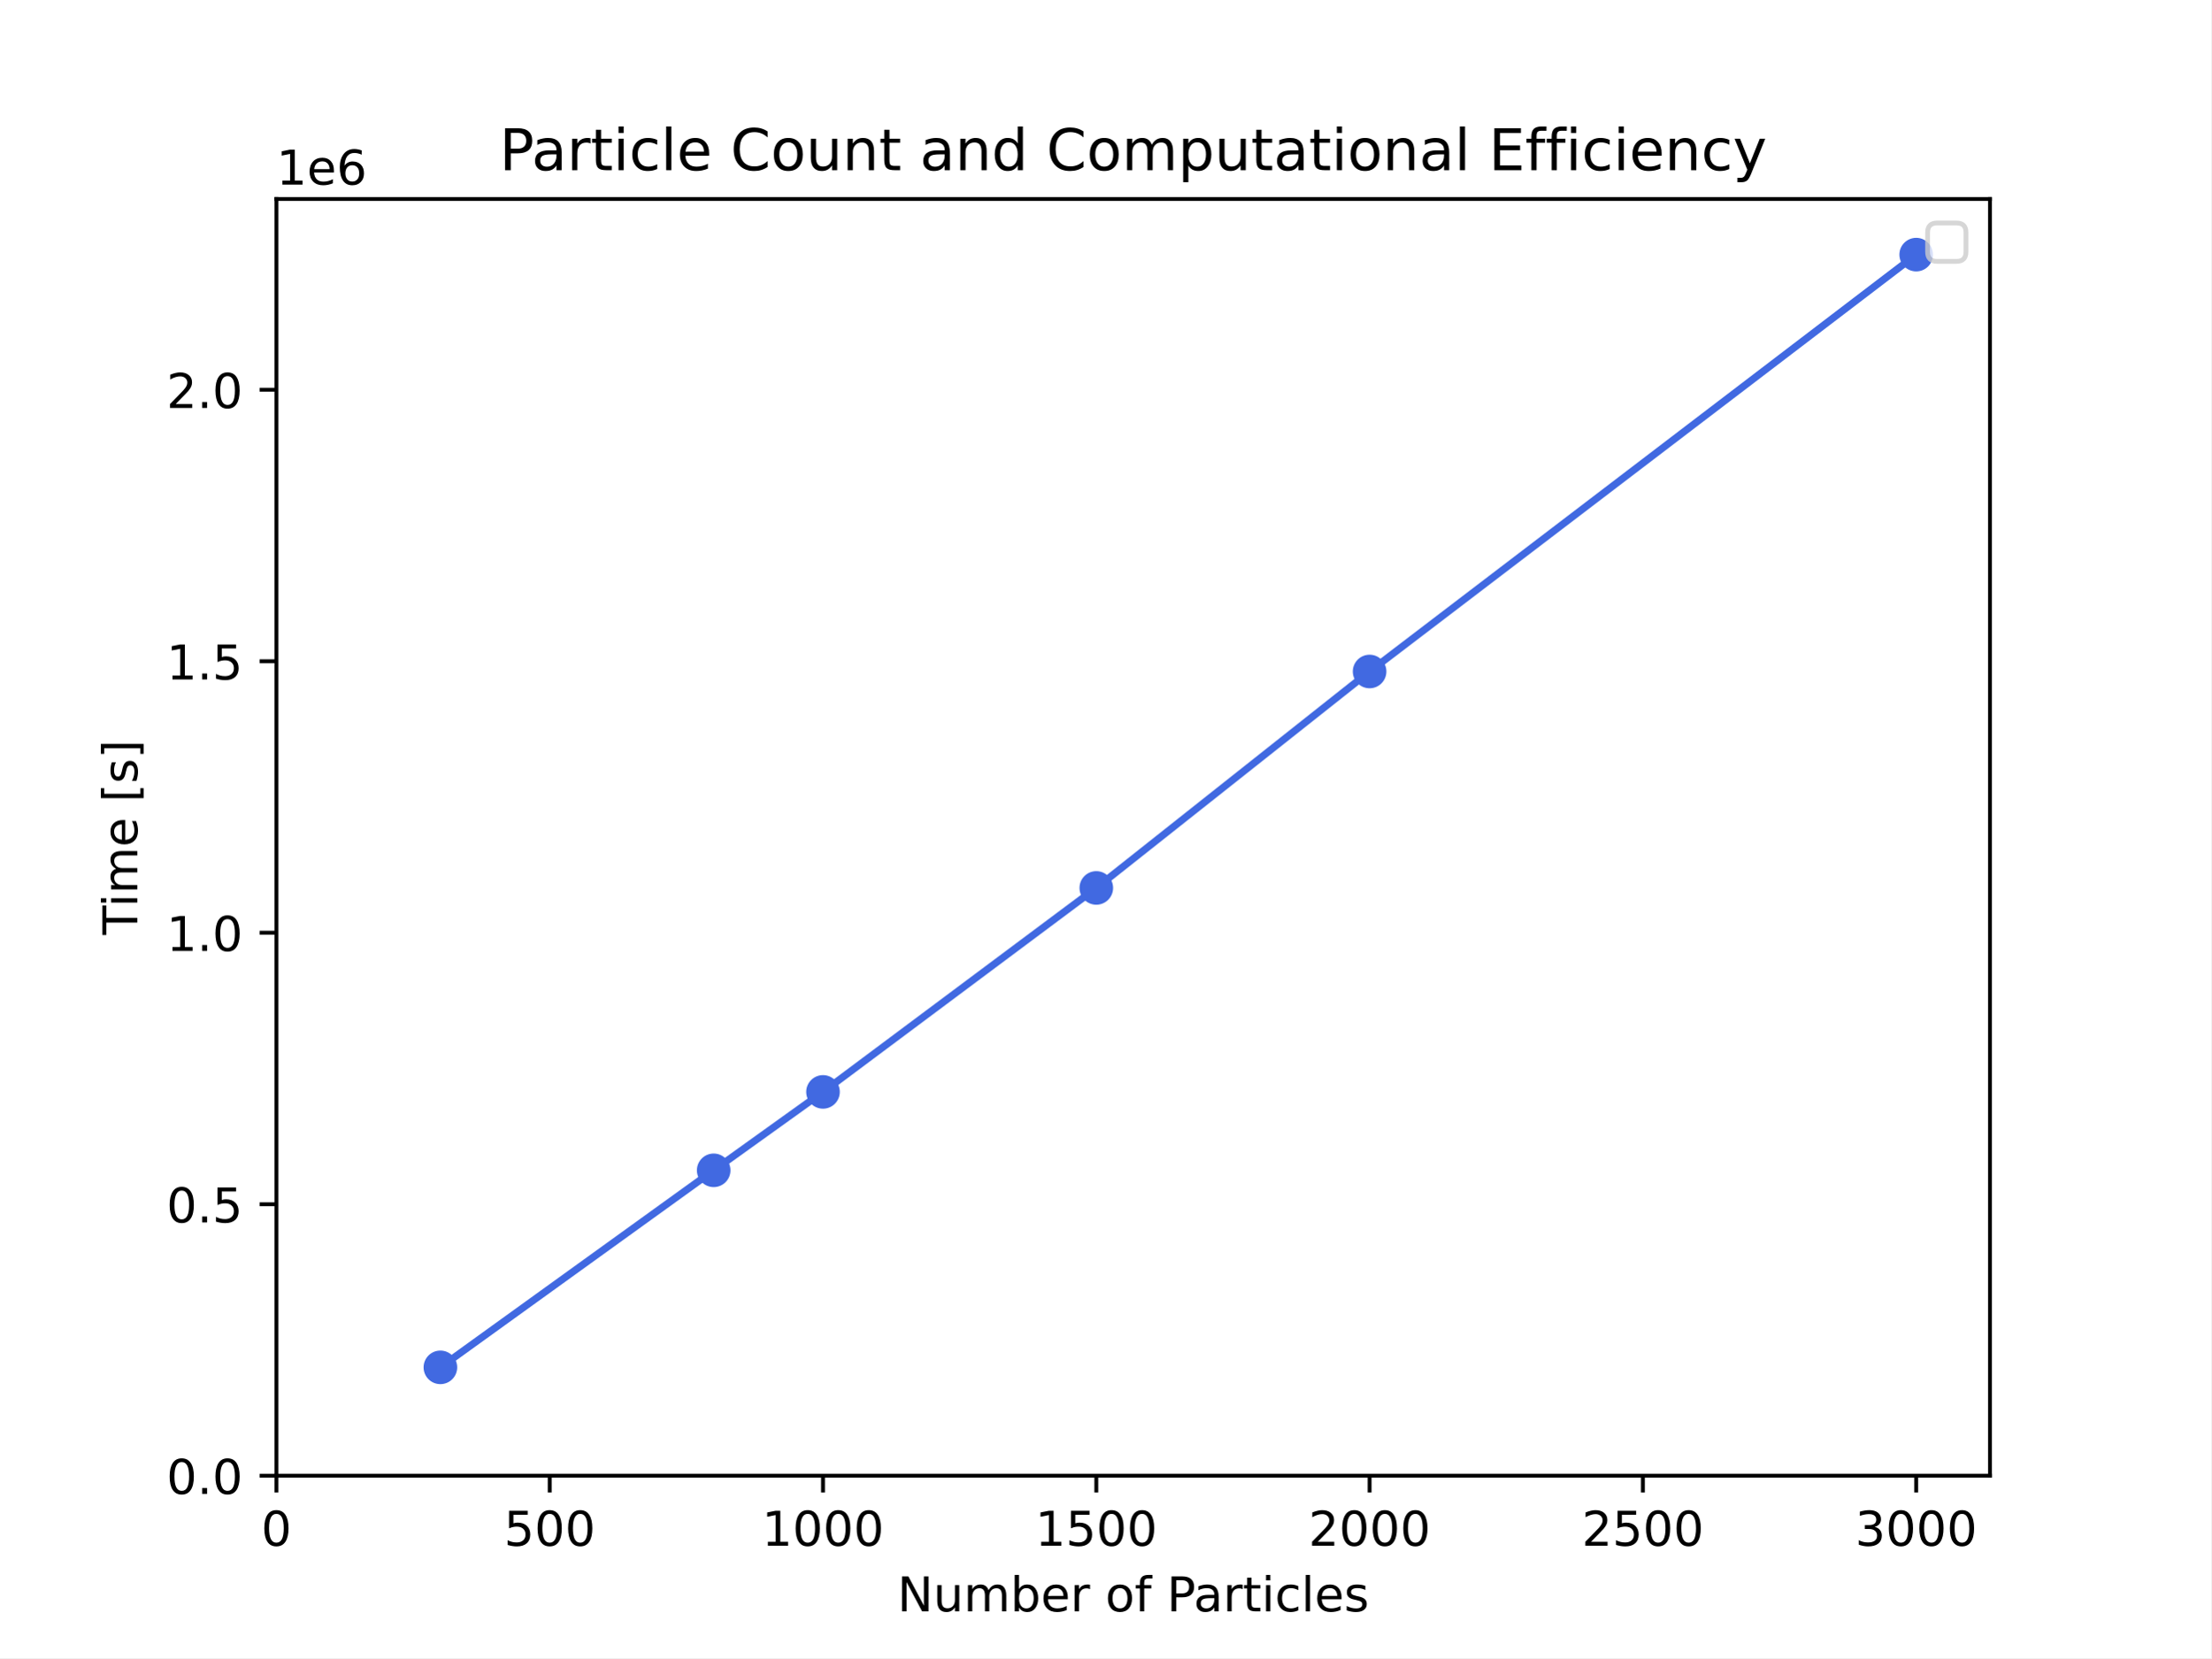
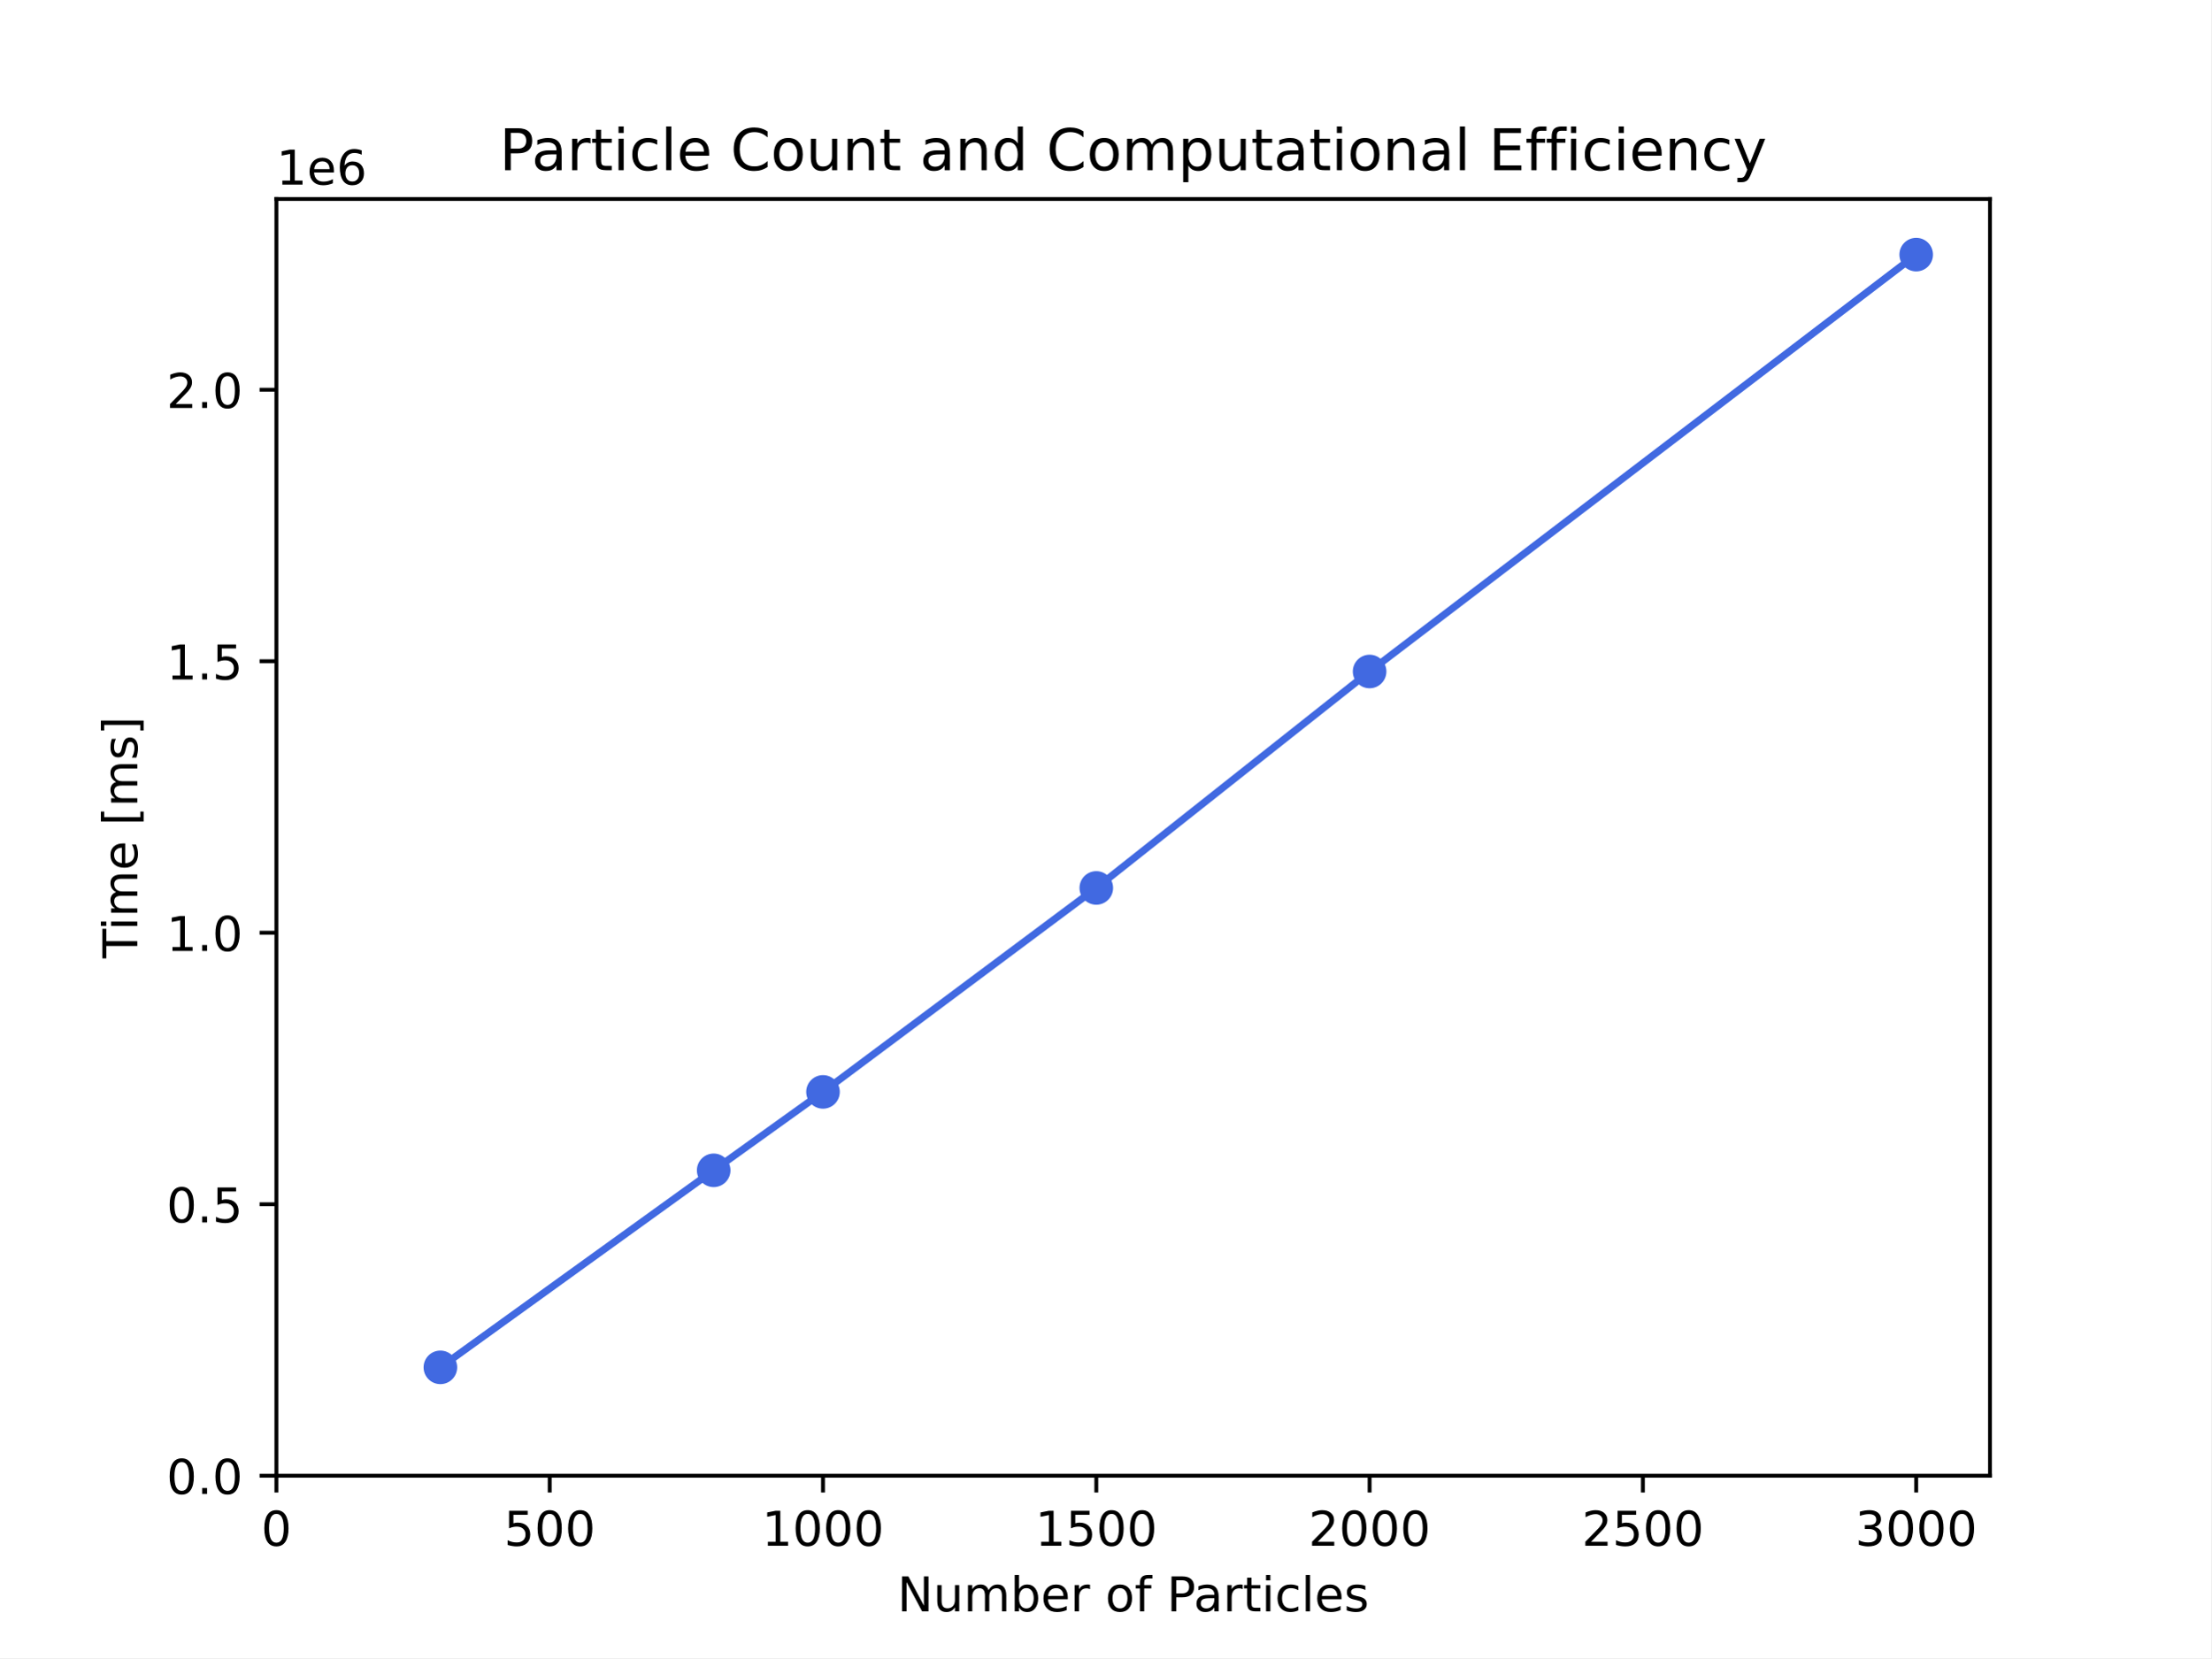
<svg xmlns="http://www.w3.org/2000/svg" xmlns:xlink="http://www.w3.org/1999/xlink" width="460.8pt" height="345.6pt" viewBox="0 0 460.8 345.6" version="1.1">
  <defs>
    <style type="text/css">*{stroke-linejoin: round; stroke-linecap: butt}</style>
  </defs>
  <g id="figure_1">
    <g id="patch_1">
      <path d="M 0 345.6  L 460.8 345.6  L 460.8 0  L 0 0  z " style="fill: #ffffff" />
    </g>
    <g id="axes_1">
      <g id="patch_2">
        <path d="M 57.6 307.584  L 414.72 307.584  L 414.72 41.472  L 57.6 41.472  z " style="fill: #ffffff" />
      </g>
      <g id="matplotlib.axis_1">
        <g id="xtick_1">
          <g id="line2d_1">
            <defs>
-               <path id="m9be9f06592" d="M 0 0  L 0 3.5  " style="stroke: #000000; stroke-width: 0.8" />
-             </defs>
-             <g>
-               <use xlink:href="#m9be9f06592" x="57.6" y="307.584" style="stroke: #000000; stroke-width: 0.8" />
+               <path id="m1cebd827b0" d="M 0 0  L 0 3.5  " style="stroke: #000000; stroke-width: 0.8" />
+             </defs>
+             <g>
+               <use xlink:href="#m1cebd827b0" x="57.6" y="307.584" style="stroke: #000000; stroke-width: 0.8" />
            </g>
          </g>
          <g id="text_1">
            <g transform="translate(54.41875 322.1824) scale(0.1 -0.1)">
              <defs>
                <path id="DejaVuSans-30" d="M 2034 4250  Q 1547 4250 1301 3770  Q 1056 3291 1056 2328  Q 1056 1369 1301 889  Q 1547 409 2034 409  Q 2525 409 2770 889  Q 3016 1369 3016 2328  Q 3016 3291 2770 3770  Q 2525 4250 2034 4250  z M 2034 4750  Q 2819 4750 3233 4129  Q 3647 3509 3647 2328  Q 3647 1150 3233 529  Q 2819 -91 2034 -91  Q 1250 -91 836 529  Q 422 1150 422 2328  Q 422 3509 836 4129  Q 1250 4750 2034 4750  z " transform="scale(0.015625)" />
              </defs>
              <use xlink:href="#DejaVuSans-30" />
            </g>
          </g>
        </g>
        <g id="xtick_2">
          <g id="line2d_2">
            <g>
-               <use xlink:href="#m9be9f06592" x="114.557" y="307.584" style="stroke: #000000; stroke-width: 0.8" />
+               <use xlink:href="#m1cebd827b0" x="114.557" y="307.584" style="stroke: #000000; stroke-width: 0.8" />
            </g>
          </g>
          <g id="text_2">
            <g transform="translate(105.0132 322.1824) scale(0.1 -0.1)">
              <defs>
                <path id="DejaVuSans-35" d="M 691 4666  L 3169 4666  L 3169 4134  L 1269 4134  L 1269 2991  Q 1406 3038 1543 3061  Q 1681 3084 1819 3084  Q 2600 3084 3056 2656  Q 3513 2228 3513 1497  Q 3513 744 3044 326  Q 2575 -91 1722 -91  Q 1428 -91 1123 -41  Q 819 9 494 109  L 494 744  Q 775 591 1075 516  Q 1375 441 1709 441  Q 2250 441 2565 725  Q 2881 1009 2881 1497  Q 2881 1984 2565 2268  Q 2250 2553 1709 2553  Q 1456 2553 1204 2497  Q 953 2441 691 2322  L 691 4666  z " transform="scale(0.015625)" />
              </defs>
              <use xlink:href="#DejaVuSans-35" />
              <use xlink:href="#DejaVuSans-30" x="63.623" />
              <use xlink:href="#DejaVuSans-30" x="127.246" />
            </g>
          </g>
        </g>
        <g id="xtick_3">
          <g id="line2d_3">
            <g>
-               <use xlink:href="#m9be9f06592" x="171.514" y="307.584" style="stroke: #000000; stroke-width: 0.8" />
+               <use xlink:href="#m1cebd827b0" x="171.514" y="307.584" style="stroke: #000000; stroke-width: 0.8" />
            </g>
          </g>
          <g id="text_3">
            <g transform="translate(158.7889 322.1824) scale(0.1 -0.1)">
              <defs>
                <path id="DejaVuSans-31" d="M 794 531  L 1825 531  L 1825 4091  L 703 3866  L 703 4441  L 1819 4666  L 2450 4666  L 2450 531  L 3481 531  L 3481 0  L 794 0  L 794 531  z " transform="scale(0.015625)" />
              </defs>
              <use xlink:href="#DejaVuSans-31" />
              <use xlink:href="#DejaVuSans-30" x="63.623" />
              <use xlink:href="#DejaVuSans-30" x="127.246" />
              <use xlink:href="#DejaVuSans-30" x="190.869" />
            </g>
          </g>
        </g>
        <g id="xtick_4">
          <g id="line2d_4">
            <g>
-               <use xlink:href="#m9be9f06592" x="228.471" y="307.584" style="stroke: #000000; stroke-width: 0.8" />
+               <use xlink:href="#m1cebd827b0" x="228.471" y="307.584" style="stroke: #000000; stroke-width: 0.8" />
            </g>
          </g>
          <g id="text_4">
            <g transform="translate(215.7458 322.1824) scale(0.1 -0.1)">
              <use xlink:href="#DejaVuSans-31" />
              <use xlink:href="#DejaVuSans-35" x="63.623" />
              <use xlink:href="#DejaVuSans-30" x="127.246" />
              <use xlink:href="#DejaVuSans-30" x="190.869" />
            </g>
          </g>
        </g>
        <g id="xtick_5">
          <g id="line2d_5">
            <g>
-               <use xlink:href="#m9be9f06592" x="285.428" y="307.584" style="stroke: #000000; stroke-width: 0.8" />
+               <use xlink:href="#m1cebd827b0" x="285.428" y="307.584" style="stroke: #000000; stroke-width: 0.8" />
            </g>
          </g>
          <g id="text_5">
            <g transform="translate(272.7028 322.1824) scale(0.1 -0.1)">
              <defs>
                <path id="DejaVuSans-32" d="M 1228 531  L 3431 531  L 3431 0  L 469 0  L 469 531  Q 828 903 1448 1529  Q 2069 2156 2228 2338  Q 2531 2678 2651 2914  Q 2772 3150 2772 3378  Q 2772 3750 2511 3984  Q 2250 4219 1831 4219  Q 1534 4219 1204 4116  Q 875 4013 500 3803  L 500 4441  Q 881 4594 1212 4672  Q 1544 4750 1819 4750  Q 2544 4750 2975 4387  Q 3406 4025 3406 3419  Q 3406 3131 3298 2873  Q 3191 2616 2906 2266  Q 2828 2175 2409 1742  Q 1991 1309 1228 531  z " transform="scale(0.015625)" />
              </defs>
              <use xlink:href="#DejaVuSans-32" />
              <use xlink:href="#DejaVuSans-30" x="63.623" />
              <use xlink:href="#DejaVuSans-30" x="127.246" />
              <use xlink:href="#DejaVuSans-30" x="190.869" />
            </g>
          </g>
        </g>
        <g id="xtick_6">
          <g id="line2d_6">
            <g>
-               <use xlink:href="#m9be9f06592" x="342.385" y="307.584" style="stroke: #000000; stroke-width: 0.8" />
+               <use xlink:href="#m1cebd827b0" x="342.385" y="307.584" style="stroke: #000000; stroke-width: 0.8" />
            </g>
          </g>
          <g id="text_6">
            <g transform="translate(329.6597 322.1824) scale(0.1 -0.1)">
              <use xlink:href="#DejaVuSans-32" />
              <use xlink:href="#DejaVuSans-35" x="63.623" />
              <use xlink:href="#DejaVuSans-30" x="127.246" />
              <use xlink:href="#DejaVuSans-30" x="190.869" />
            </g>
          </g>
        </g>
        <g id="xtick_7">
          <g id="line2d_7">
            <g>
-               <use xlink:href="#m9be9f06592" x="399.342" y="307.584" style="stroke: #000000; stroke-width: 0.8" />
+               <use xlink:href="#m1cebd827b0" x="399.342" y="307.584" style="stroke: #000000; stroke-width: 0.8" />
            </g>
          </g>
          <g id="text_7">
            <g transform="translate(386.6166 322.1824) scale(0.1 -0.1)">
              <defs>
                <path id="DejaVuSans-33" d="M 2597 2516  Q 3050 2419 3304 2112  Q 3559 1806 3559 1356  Q 3559 666 3084 287  Q 2609 -91 1734 -91  Q 1441 -91 1130 -33  Q 819 25 488 141  L 488 750  Q 750 597 1062 519  Q 1375 441 1716 441  Q 2309 441 2620 675  Q 2931 909 2931 1356  Q 2931 1769 2642 2001  Q 2353 2234 1838 2234  L 1294 2234  L 1294 2753  L 1863 2753  Q 2328 2753 2575 2939  Q 2822 3125 2822 3475  Q 2822 3834 2567 4026  Q 2313 4219 1838 4219  Q 1578 4219 1281 4162  Q 984 4106 628 3988  L 628 4550  Q 988 4650 1302 4700  Q 1616 4750 1894 4750  Q 2613 4750 3031 4423  Q 3450 4097 3450 3541  Q 3450 3153 3228 2886  Q 3006 2619 2597 2516  z " transform="scale(0.015625)" />
              </defs>
              <use xlink:href="#DejaVuSans-33" />
              <use xlink:href="#DejaVuSans-30" x="63.623" />
              <use xlink:href="#DejaVuSans-30" x="127.246" />
              <use xlink:href="#DejaVuSans-30" x="190.869" />
            </g>
          </g>
        </g>
        <g id="text_8">
          <g transform="translate(186.9983 335.8606) scale(0.1 -0.1)">
            <defs>
              <path id="DejaVuSans-4e" d="M 628 4666  L 1478 4666  L 3547 763  L 3547 4666  L 4159 4666  L 4159 0  L 3309 0  L 1241 3903  L 1241 0  L 628 0  L 628 4666  z " transform="scale(0.015625)" />
              <path id="DejaVuSans-75" d="M 544 1381  L 544 3500  L 1119 3500  L 1119 1403  Q 1119 906 1312 657  Q 1506 409 1894 409  Q 2359 409 2629 706  Q 2900 1003 2900 1516  L 2900 3500  L 3475 3500  L 3475 0  L 2900 0  L 2900 538  Q 2691 219 2414 64  Q 2138 -91 1772 -91  Q 1169 -91 856 284  Q 544 659 544 1381  z M 1991 3584  L 1991 3584  z " transform="scale(0.015625)" />
              <path id="DejaVuSans-6d" d="M 3328 2828  Q 3544 3216 3844 3400  Q 4144 3584 4550 3584  Q 5097 3584 5394 3201  Q 5691 2819 5691 2113  L 5691 0  L 5113 0  L 5113 2094  Q 5113 2597 4934 2840  Q 4756 3084 4391 3084  Q 3944 3084 3684 2787  Q 3425 2491 3425 1978  L 3425 0  L 2847 0  L 2847 2094  Q 2847 2600 2669 2842  Q 2491 3084 2119 3084  Q 1678 3084 1418 2786  Q 1159 2488 1159 1978  L 1159 0  L 581 0  L 581 3500  L 1159 3500  L 1159 2956  Q 1356 3278 1631 3431  Q 1906 3584 2284 3584  Q 2666 3584 2933 3390  Q 3200 3197 3328 2828  z " transform="scale(0.015625)" />
              <path id="DejaVuSans-62" d="M 3116 1747  Q 3116 2381 2855 2742  Q 2594 3103 2138 3103  Q 1681 3103 1420 2742  Q 1159 2381 1159 1747  Q 1159 1113 1420 752  Q 1681 391 2138 391  Q 2594 391 2855 752  Q 3116 1113 3116 1747  z M 1159 2969  Q 1341 3281 1617 3432  Q 1894 3584 2278 3584  Q 2916 3584 3314 3078  Q 3713 2572 3713 1747  Q 3713 922 3314 415  Q 2916 -91 2278 -91  Q 1894 -91 1617 61  Q 1341 213 1159 525  L 1159 0  L 581 0  L 581 4863  L 1159 4863  L 1159 2969  z " transform="scale(0.015625)" />
              <path id="DejaVuSans-65" d="M 3597 1894  L 3597 1613  L 953 1613  Q 991 1019 1311 708  Q 1631 397 2203 397  Q 2534 397 2845 478  Q 3156 559 3463 722  L 3463 178  Q 3153 47 2828 -22  Q 2503 -91 2169 -91  Q 1331 -91 842 396  Q 353 884 353 1716  Q 353 2575 817 3079  Q 1281 3584 2069 3584  Q 2775 3584 3186 3129  Q 3597 2675 3597 1894  z M 3022 2063  Q 3016 2534 2758 2815  Q 2500 3097 2075 3097  Q 1594 3097 1305 2825  Q 1016 2553 972 2059  L 3022 2063  z " transform="scale(0.015625)" />
              <path id="DejaVuSans-72" d="M 2631 2963  Q 2534 3019 2420 3045  Q 2306 3072 2169 3072  Q 1681 3072 1420 2755  Q 1159 2438 1159 1844  L 1159 0  L 581 0  L 581 3500  L 1159 3500  L 1159 2956  Q 1341 3275 1631 3429  Q 1922 3584 2338 3584  Q 2397 3584 2469 3576  Q 2541 3569 2628 3553  L 2631 2963  z " transform="scale(0.015625)" />
              <path id="DejaVuSans-20" transform="scale(0.015625)" />
              <path id="DejaVuSans-6f" d="M 1959 3097  Q 1497 3097 1228 2736  Q 959 2375 959 1747  Q 959 1119 1226 758  Q 1494 397 1959 397  Q 2419 397 2687 759  Q 2956 1122 2956 1747  Q 2956 2369 2687 2733  Q 2419 3097 1959 3097  z M 1959 3584  Q 2709 3584 3137 3096  Q 3566 2609 3566 1747  Q 3566 888 3137 398  Q 2709 -91 1959 -91  Q 1206 -91 779 398  Q 353 888 353 1747  Q 353 2609 779 3096  Q 1206 3584 1959 3584  z " transform="scale(0.015625)" />
              <path id="DejaVuSans-66" d="M 2375 4863  L 2375 4384  L 1825 4384  Q 1516 4384 1395 4259  Q 1275 4134 1275 3809  L 1275 3500  L 2222 3500  L 2222 3053  L 1275 3053  L 1275 0  L 697 0  L 697 3053  L 147 3053  L 147 3500  L 697 3500  L 697 3744  Q 697 4328 969 4595  Q 1241 4863 1831 4863  L 2375 4863  z " transform="scale(0.015625)" />
              <path id="DejaVuSans-50" d="M 1259 4147  L 1259 2394  L 2053 2394  Q 2494 2394 2734 2622  Q 2975 2850 2975 3272  Q 2975 3691 2734 3919  Q 2494 4147 2053 4147  L 1259 4147  z M 628 4666  L 2053 4666  Q 2838 4666 3239 4311  Q 3641 3956 3641 3272  Q 3641 2581 3239 2228  Q 2838 1875 2053 1875  L 1259 1875  L 1259 0  L 628 0  L 628 4666  z " transform="scale(0.015625)" />
              <path id="DejaVuSans-61" d="M 2194 1759  Q 1497 1759 1228 1600  Q 959 1441 959 1056  Q 959 750 1161 570  Q 1363 391 1709 391  Q 2188 391 2477 730  Q 2766 1069 2766 1631  L 2766 1759  L 2194 1759  z M 3341 1997  L 3341 0  L 2766 0  L 2766 531  Q 2569 213 2275 61  Q 1981 -91 1556 -91  Q 1019 -91 701 211  Q 384 513 384 1019  Q 384 1609 779 1909  Q 1175 2209 1959 2209  L 2766 2209  L 2766 2266  Q 2766 2663 2505 2880  Q 2244 3097 1772 3097  Q 1472 3097 1187 3025  Q 903 2953 641 2809  L 641 3341  Q 956 3463 1253 3523  Q 1550 3584 1831 3584  Q 2591 3584 2966 3190  Q 3341 2797 3341 1997  z " transform="scale(0.015625)" />
              <path id="DejaVuSans-74" d="M 1172 4494  L 1172 3500  L 2356 3500  L 2356 3053  L 1172 3053  L 1172 1153  Q 1172 725 1289 603  Q 1406 481 1766 481  L 2356 481  L 2356 0  L 1766 0  Q 1100 0 847 248  Q 594 497 594 1153  L 594 3053  L 172 3053  L 172 3500  L 594 3500  L 594 4494  L 1172 4494  z " transform="scale(0.015625)" />
              <path id="DejaVuSans-69" d="M 603 3500  L 1178 3500  L 1178 0  L 603 0  L 603 3500  z M 603 4863  L 1178 4863  L 1178 4134  L 603 4134  L 603 4863  z " transform="scale(0.015625)" />
              <path id="DejaVuSans-63" d="M 3122 3366  L 3122 2828  Q 2878 2963 2633 3030  Q 2388 3097 2138 3097  Q 1578 3097 1268 2742  Q 959 2388 959 1747  Q 959 1106 1268 751  Q 1578 397 2138 397  Q 2388 397 2633 464  Q 2878 531 3122 666  L 3122 134  Q 2881 22 2623 -34  Q 2366 -91 2075 -91  Q 1284 -91 818 406  Q 353 903 353 1747  Q 353 2603 823 3093  Q 1294 3584 2113 3584  Q 2378 3584 2631 3529  Q 2884 3475 3122 3366  z " transform="scale(0.015625)" />
              <path id="DejaVuSans-6c" d="M 603 4863  L 1178 4863  L 1178 0  L 603 0  L 603 4863  z " transform="scale(0.015625)" />
              <path id="DejaVuSans-73" d="M 2834 3397  L 2834 2853  Q 2591 2978 2328 3040  Q 2066 3103 1784 3103  Q 1356 3103 1142 2972  Q 928 2841 928 2578  Q 928 2378 1081 2264  Q 1234 2150 1697 2047  L 1894 2003  Q 2506 1872 2764 1633  Q 3022 1394 3022 966  Q 3022 478 2636 193  Q 2250 -91 1575 -91  Q 1294 -91 989 -36  Q 684 19 347 128  L 347 722  Q 666 556 975 473  Q 1284 391 1588 391  Q 1994 391 2212 530  Q 2431 669 2431 922  Q 2431 1156 2273 1281  Q 2116 1406 1581 1522  L 1381 1569  Q 847 1681 609 1914  Q 372 2147 372 2553  Q 372 3047 722 3315  Q 1072 3584 1716 3584  Q 2034 3584 2315 3537  Q 2597 3491 2834 3397  z " transform="scale(0.015625)" />
            </defs>
            <use xlink:href="#DejaVuSans-4e" />
            <use xlink:href="#DejaVuSans-75" x="74.805" />
            <use xlink:href="#DejaVuSans-6d" x="138.184" />
            <use xlink:href="#DejaVuSans-62" x="235.596" />
            <use xlink:href="#DejaVuSans-65" x="299.072" />
            <use xlink:href="#DejaVuSans-72" x="360.596" />
            <use xlink:href="#DejaVuSans-20" x="401.709" />
            <use xlink:href="#DejaVuSans-6f" x="433.496" />
            <use xlink:href="#DejaVuSans-66" x="494.678" />
            <use xlink:href="#DejaVuSans-20" x="529.883" />
            <use xlink:href="#DejaVuSans-50" x="561.67" />
            <use xlink:href="#DejaVuSans-61" x="617.473" />
            <use xlink:href="#DejaVuSans-72" x="678.752" />
            <use xlink:href="#DejaVuSans-74" x="719.865" />
            <use xlink:href="#DejaVuSans-69" x="759.074" />
            <use xlink:href="#DejaVuSans-63" x="786.857" />
            <use xlink:href="#DejaVuSans-6c" x="841.838" />
            <use xlink:href="#DejaVuSans-65" x="869.621" />
            <use xlink:href="#DejaVuSans-73" x="931.145" />
          </g>
        </g>
      </g>
      <g id="matplotlib.axis_2">
        <g id="ytick_1">
          <g id="line2d_8">
            <defs>
-               <path id="m290868a963" d="M 0 0  L -3.5 0  " style="stroke: #000000; stroke-width: 0.8" />
-             </defs>
-             <g>
-               <use xlink:href="#m290868a963" x="57.6" y="307.584" style="stroke: #000000; stroke-width: 0.8" />
+               <path id="me2b1e5c32b" d="M 0 0  L -3.5 0  " style="stroke: #000000; stroke-width: 0.8" />
+             </defs>
+             <g>
+               <use xlink:href="#me2b1e5c32b" x="57.6" y="307.584" style="stroke: #000000; stroke-width: 0.8" />
            </g>
          </g>
          <g id="text_9">
            <g transform="translate(34.69687 311.3832) scale(0.1 -0.1)">
              <defs>
                <path id="DejaVuSans-2e" d="M 684 794  L 1344 794  L 1344 0  L 684 0  L 684 794  z " transform="scale(0.015625)" />
              </defs>
              <use xlink:href="#DejaVuSans-30" />
              <use xlink:href="#DejaVuSans-2e" x="63.623" />
              <use xlink:href="#DejaVuSans-30" x="95.41" />
            </g>
          </g>
        </g>
        <g id="ytick_2">
          <g id="line2d_9">
            <g>
-               <use xlink:href="#m290868a963" x="57.6" y="250.996" style="stroke: #000000; stroke-width: 0.8" />
+               <use xlink:href="#me2b1e5c32b" x="57.6" y="250.996" style="stroke: #000000; stroke-width: 0.8" />
            </g>
          </g>
          <g id="text_10">
            <g transform="translate(34.69687 254.7954) scale(0.1 -0.1)">
              <use xlink:href="#DejaVuSans-30" />
              <use xlink:href="#DejaVuSans-2e" x="63.623" />
              <use xlink:href="#DejaVuSans-35" x="95.41" />
            </g>
          </g>
        </g>
        <g id="ytick_3">
          <g id="line2d_10">
            <g>
-               <use xlink:href="#m290868a963" x="57.6" y="194.408" style="stroke: #000000; stroke-width: 0.8" />
+               <use xlink:href="#me2b1e5c32b" x="57.6" y="194.408" style="stroke: #000000; stroke-width: 0.8" />
            </g>
          </g>
          <g id="text_11">
            <g transform="translate(34.69687 198.2076) scale(0.1 -0.1)">
              <use xlink:href="#DejaVuSans-31" />
              <use xlink:href="#DejaVuSans-2e" x="63.623" />
              <use xlink:href="#DejaVuSans-30" x="95.41" />
            </g>
          </g>
        </g>
        <g id="ytick_4">
          <g id="line2d_11">
            <g>
-               <use xlink:href="#m290868a963" x="57.6" y="137.821" style="stroke: #000000; stroke-width: 0.8" />
+               <use xlink:href="#me2b1e5c32b" x="57.6" y="137.821" style="stroke: #000000; stroke-width: 0.8" />
            </g>
          </g>
          <g id="text_12">
            <g transform="translate(34.69687 141.6198) scale(0.1 -0.1)">
              <use xlink:href="#DejaVuSans-31" />
              <use xlink:href="#DejaVuSans-2e" x="63.623" />
              <use xlink:href="#DejaVuSans-35" x="95.41" />
            </g>
          </g>
        </g>
        <g id="ytick_5">
          <g id="line2d_12">
            <g>
-               <use xlink:href="#m290868a963" x="57.6" y="81.233" style="stroke: #000000; stroke-width: 0.8" />
+               <use xlink:href="#me2b1e5c32b" x="57.6" y="81.233" style="stroke: #000000; stroke-width: 0.8" />
            </g>
          </g>
          <g id="text_13">
            <g transform="translate(34.69687 85.03204) scale(0.1 -0.1)">
              <use xlink:href="#DejaVuSans-32" />
              <use xlink:href="#DejaVuSans-2e" x="63.623" />
              <use xlink:href="#DejaVuSans-30" x="95.41" />
            </g>
          </g>
        </g>
        <g id="text_14">
-           <g transform="translate(28.61719 194.8569) rotate(-90) scale(0.1 -0.1)">
+           <g transform="translate(28.61719 199.7272) rotate(-90) scale(0.1 -0.1)">
            <defs>
              <path id="DejaVuSans-54" d="M -19 4666  L 3928 4666  L 3928 4134  L 2272 4134  L 2272 0  L 1638 0  L 1638 4134  L -19 4134  L -19 4666  z " transform="scale(0.015625)" />
              <path id="DejaVuSans-5b" d="M 550 4863  L 1875 4863  L 1875 4416  L 1125 4416  L 1125 -397  L 1875 -397  L 1875 -844  L 550 -844  L 550 4863  z " transform="scale(0.015625)" />
              <path id="DejaVuSans-5d" d="M 1947 4863  L 1947 -844  L 622 -844  L 622 -397  L 1369 -397  L 1369 4416  L 622 4416  L 622 4863  L 1947 4863  z " transform="scale(0.015625)" />
            </defs>
            <use xlink:href="#DejaVuSans-54" />
            <use xlink:href="#DejaVuSans-69" x="57.959" />
            <use xlink:href="#DejaVuSans-6d" x="85.742" />
            <use xlink:href="#DejaVuSans-65" x="183.154" />
            <use xlink:href="#DejaVuSans-20" x="244.678" />
            <use xlink:href="#DejaVuSans-5b" x="276.465" />
-             <use xlink:href="#DejaVuSans-73" x="315.479" />
-             <use xlink:href="#DejaVuSans-5d" x="367.578" />
+             <use xlink:href="#DejaVuSans-6d" x="315.479" />
+             <use xlink:href="#DejaVuSans-73" x="412.891" />
+             <use xlink:href="#DejaVuSans-5d" x="464.99" />
          </g>
        </g>
        <g id="text_15">
          <g transform="translate(57.6 38.472) scale(0.1 -0.1)">
            <defs>
              <path id="DejaVuSans-36" d="M 2113 2584  Q 1688 2584 1439 2293  Q 1191 2003 1191 1497  Q 1191 994 1439 701  Q 1688 409 2113 409  Q 2538 409 2786 701  Q 3034 994 3034 1497  Q 3034 2003 2786 2293  Q 2538 2584 2113 2584  z M 3366 4563  L 3366 3988  Q 3128 4100 2886 4159  Q 2644 4219 2406 4219  Q 1781 4219 1451 3797  Q 1122 3375 1075 2522  Q 1259 2794 1537 2939  Q 1816 3084 2150 3084  Q 2853 3084 3261 2657  Q 3669 2231 3669 1497  Q 3669 778 3244 343  Q 2819 -91 2113 -91  Q 1303 -91 875 529  Q 447 1150 447 2328  Q 447 3434 972 4092  Q 1497 4750 2381 4750  Q 2619 4750 2861 4703  Q 3103 4656 3366 4563  z " transform="scale(0.015625)" />
            </defs>
            <use xlink:href="#DejaVuSans-31" />
            <use xlink:href="#DejaVuSans-65" x="63.623" />
            <use xlink:href="#DejaVuSans-36" x="125.146" />
          </g>
        </g>
      </g>
      <g id="line2d_13">
-         <path d="M 91.774 284.999  L 148.731 243.932  L 171.514 227.587  L 228.471 185.073  L 285.428 139.958  L 399.342 53.069  " clip-path="url(#pb8583784b2)" style="fill: none; stroke: #4169e1; stroke-width: 1.5; stroke-linecap: square" />
+         <path d="M 91.774 284.999  L 148.731 243.932  L 171.514 227.587  L 228.471 185.073  L 285.428 139.958  L 399.342 53.069  " clip-path="url(#p53451f4c58)" style="fill: none; stroke: #4169e1; stroke-width: 1.5; stroke-linecap: square" />
        <defs>
-           <path id="m08ca3f4b49" d="M 0 3  C 0.796 3 1.559 2.684 2.121 2.121  C 2.684 1.559 3 0.796 3 0  C 3 -0.796 2.684 -1.559 2.121 -2.121  C 1.559 -2.684 0.796 -3 0 -3  C -0.796 -3 -1.559 -2.684 -2.121 -2.121  C -2.684 -1.559 -3 -0.796 -3 0  C -3 0.796 -2.684 1.559 -2.121 2.121  C -1.559 2.684 -0.796 3 0 3  z " style="stroke: #4169e1" />
+           <path id="m7cd134d189" d="M 0 3  C 0.796 3 1.559 2.684 2.121 2.121  C 2.684 1.559 3 0.796 3 0  C 3 -0.796 2.684 -1.559 2.121 -2.121  C 1.559 -2.684 0.796 -3 0 -3  C -0.796 -3 -1.559 -2.684 -2.121 -2.121  C -2.684 -1.559 -3 -0.796 -3 0  C -3 0.796 -2.684 1.559 -2.121 2.121  C -1.559 2.684 -0.796 3 0 3  z " style="stroke: #4169e1" />
        </defs>
-         <g clip-path="url(#pb8583784b2)">
-           <use xlink:href="#m08ca3f4b49" x="91.774" y="284.999" style="fill: #4169e1; stroke: #4169e1" />
-           <use xlink:href="#m08ca3f4b49" x="148.731" y="243.932" style="fill: #4169e1; stroke: #4169e1" />
-           <use xlink:href="#m08ca3f4b49" x="171.514" y="227.587" style="fill: #4169e1; stroke: #4169e1" />
-           <use xlink:href="#m08ca3f4b49" x="228.471" y="185.073" style="fill: #4169e1; stroke: #4169e1" />
-           <use xlink:href="#m08ca3f4b49" x="285.428" y="139.958" style="fill: #4169e1; stroke: #4169e1" />
-           <use xlink:href="#m08ca3f4b49" x="399.342" y="53.069" style="fill: #4169e1; stroke: #4169e1" />
+         <g clip-path="url(#p53451f4c58)">
+           <use xlink:href="#m7cd134d189" x="91.774" y="284.999" style="fill: #4169e1; stroke: #4169e1" />
+           <use xlink:href="#m7cd134d189" x="148.731" y="243.932" style="fill: #4169e1; stroke: #4169e1" />
+           <use xlink:href="#m7cd134d189" x="171.514" y="227.587" style="fill: #4169e1; stroke: #4169e1" />
+           <use xlink:href="#m7cd134d189" x="228.471" y="185.073" style="fill: #4169e1; stroke: #4169e1" />
+           <use xlink:href="#m7cd134d189" x="285.428" y="139.958" style="fill: #4169e1; stroke: #4169e1" />
+           <use xlink:href="#m7cd134d189" x="399.342" y="53.069" style="fill: #4169e1; stroke: #4169e1" />
        </g>
      </g>
      <g id="patch_3">
        <path d="M 57.6 307.584  L 57.6 41.472  " style="fill: none; stroke: #000000; stroke-width: 0.8; stroke-linejoin: miter; stroke-linecap: square" />
      </g>
      <g id="patch_4">
        <path d="M 414.72 307.584  L 414.72 41.472  " style="fill: none; stroke: #000000; stroke-width: 0.8; stroke-linejoin: miter; stroke-linecap: square" />
      </g>
      <g id="patch_5">
        <path d="M 57.6 307.584  L 414.72 307.584  " style="fill: none; stroke: #000000; stroke-width: 0.8; stroke-linejoin: miter; stroke-linecap: square" />
      </g>
      <g id="patch_6">
        <path d="M 57.6 41.472  L 414.72 41.472  " style="fill: none; stroke: #000000; stroke-width: 0.8; stroke-linejoin: miter; stroke-linecap: square" />
      </g>
      <g id="text_16">
        <g transform="translate(104.0822 35.472) scale(0.12 -0.12)">
          <defs>
            <path id="DejaVuSans-43" d="M 4122 4306  L 4122 3641  Q 3803 3938 3442 4084  Q 3081 4231 2675 4231  Q 1875 4231 1450 3742  Q 1025 3253 1025 2328  Q 1025 1406 1450 917  Q 1875 428 2675 428  Q 3081 428 3442 575  Q 3803 722 4122 1019  L 4122 359  Q 3791 134 3420 21  Q 3050 -91 2638 -91  Q 1578 -91 968 557  Q 359 1206 359 2328  Q 359 3453 968 4101  Q 1578 4750 2638 4750  Q 3056 4750 3426 4639  Q 3797 4528 4122 4306  z " transform="scale(0.015625)" />
            <path id="DejaVuSans-6e" d="M 3513 2113  L 3513 0  L 2938 0  L 2938 2094  Q 2938 2591 2744 2837  Q 2550 3084 2163 3084  Q 1697 3084 1428 2787  Q 1159 2491 1159 1978  L 1159 0  L 581 0  L 581 3500  L 1159 3500  L 1159 2956  Q 1366 3272 1645 3428  Q 1925 3584 2291 3584  Q 2894 3584 3203 3211  Q 3513 2838 3513 2113  z " transform="scale(0.015625)" />
            <path id="DejaVuSans-64" d="M 2906 2969  L 2906 4863  L 3481 4863  L 3481 0  L 2906 0  L 2906 525  Q 2725 213 2448 61  Q 2172 -91 1784 -91  Q 1150 -91 751 415  Q 353 922 353 1747  Q 353 2572 751 3078  Q 1150 3584 1784 3584  Q 2172 3584 2448 3432  Q 2725 3281 2906 2969  z M 947 1747  Q 947 1113 1208 752  Q 1469 391 1925 391  Q 2381 391 2643 752  Q 2906 1113 2906 1747  Q 2906 2381 2643 2742  Q 2381 3103 1925 3103  Q 1469 3103 1208 2742  Q 947 2381 947 1747  z " transform="scale(0.015625)" />
            <path id="DejaVuSans-70" d="M 1159 525  L 1159 -1331  L 581 -1331  L 581 3500  L 1159 3500  L 1159 2969  Q 1341 3281 1617 3432  Q 1894 3584 2278 3584  Q 2916 3584 3314 3078  Q 3713 2572 3713 1747  Q 3713 922 3314 415  Q 2916 -91 2278 -91  Q 1894 -91 1617 61  Q 1341 213 1159 525  z M 3116 1747  Q 3116 2381 2855 2742  Q 2594 3103 2138 3103  Q 1681 3103 1420 2742  Q 1159 2381 1159 1747  Q 1159 1113 1420 752  Q 1681 391 2138 391  Q 2594 391 2855 752  Q 3116 1113 3116 1747  z " transform="scale(0.015625)" />
            <path id="DejaVuSans-45" d="M 628 4666  L 3578 4666  L 3578 4134  L 1259 4134  L 1259 2753  L 3481 2753  L 3481 2222  L 1259 2222  L 1259 531  L 3634 531  L 3634 0  L 628 0  L 628 4666  z " transform="scale(0.015625)" />
            <path id="DejaVuSans-79" d="M 2059 -325  Q 1816 -950 1584 -1140  Q 1353 -1331 966 -1331  L 506 -1331  L 506 -850  L 844 -850  Q 1081 -850 1212 -737  Q 1344 -625 1503 -206  L 1606 56  L 191 3500  L 800 3500  L 1894 763  L 2988 3500  L 3597 3500  L 2059 -325  z " transform="scale(0.015625)" />
          </defs>
          <use xlink:href="#DejaVuSans-50" />
          <use xlink:href="#DejaVuSans-61" x="55.803" />
          <use xlink:href="#DejaVuSans-72" x="117.082" />
          <use xlink:href="#DejaVuSans-74" x="158.195" />
          <use xlink:href="#DejaVuSans-69" x="197.404" />
          <use xlink:href="#DejaVuSans-63" x="225.188" />
          <use xlink:href="#DejaVuSans-6c" x="280.168" />
          <use xlink:href="#DejaVuSans-65" x="307.951" />
          <use xlink:href="#DejaVuSans-20" x="369.475" />
          <use xlink:href="#DejaVuSans-43" x="401.262" />
          <use xlink:href="#DejaVuSans-6f" x="471.086" />
          <use xlink:href="#DejaVuSans-75" x="532.268" />
          <use xlink:href="#DejaVuSans-6e" x="595.646" />
          <use xlink:href="#DejaVuSans-74" x="659.025" />
          <use xlink:href="#DejaVuSans-20" x="698.234" />
          <use xlink:href="#DejaVuSans-61" x="730.021" />
          <use xlink:href="#DejaVuSans-6e" x="791.301" />
          <use xlink:href="#DejaVuSans-64" x="854.68" />
          <use xlink:href="#DejaVuSans-20" x="918.156" />
          <use xlink:href="#DejaVuSans-43" x="949.943" />
          <use xlink:href="#DejaVuSans-6f" x="1019.768" />
          <use xlink:href="#DejaVuSans-6d" x="1080.949" />
          <use xlink:href="#DejaVuSans-70" x="1178.361" />
          <use xlink:href="#DejaVuSans-75" x="1241.838" />
          <use xlink:href="#DejaVuSans-74" x="1305.217" />
          <use xlink:href="#DejaVuSans-61" x="1344.426" />
          <use xlink:href="#DejaVuSans-74" x="1405.705" />
          <use xlink:href="#DejaVuSans-69" x="1444.914" />
          <use xlink:href="#DejaVuSans-6f" x="1472.697" />
          <use xlink:href="#DejaVuSans-6e" x="1533.879" />
          <use xlink:href="#DejaVuSans-61" x="1597.258" />
          <use xlink:href="#DejaVuSans-6c" x="1658.537" />
          <use xlink:href="#DejaVuSans-20" x="1686.32" />
          <use xlink:href="#DejaVuSans-45" x="1718.107" />
          <use xlink:href="#DejaVuSans-66" x="1781.291" />
          <use xlink:href="#DejaVuSans-66" x="1816.496" />
          <use xlink:href="#DejaVuSans-69" x="1851.701" />
          <use xlink:href="#DejaVuSans-63" x="1879.484" />
          <use xlink:href="#DejaVuSans-69" x="1934.465" />
          <use xlink:href="#DejaVuSans-65" x="1962.248" />
          <use xlink:href="#DejaVuSans-6e" x="2023.771" />
          <use xlink:href="#DejaVuSans-63" x="2087.15" />
          <use xlink:href="#DejaVuSans-79" x="2142.131" />
        </g>
      </g>
-       <g id="legend_1">
-         <g id="patch_7">
-           <path d="M 403.72 54.472  L 407.72 54.472  Q 409.72 54.472 409.72 52.472  L 409.72 48.472  Q 409.72 46.472 407.72 46.472  L 403.72 46.472  Q 401.72 46.472 401.72 48.472  L 401.72 52.472  Q 401.72 54.472 403.72 54.472  z " style="fill: #ffffff; opacity: 0.8; stroke: #cccccc; stroke-linejoin: miter" />
-         </g>
-       </g>
    </g>
  </g>
  <defs>
-     <clipPath id="pb8583784b2">
+     <clipPath id="p53451f4c58">
      <rect x="57.6" y="41.472" width="357.12" height="266.112" />
    </clipPath>
  </defs>
</svg>
